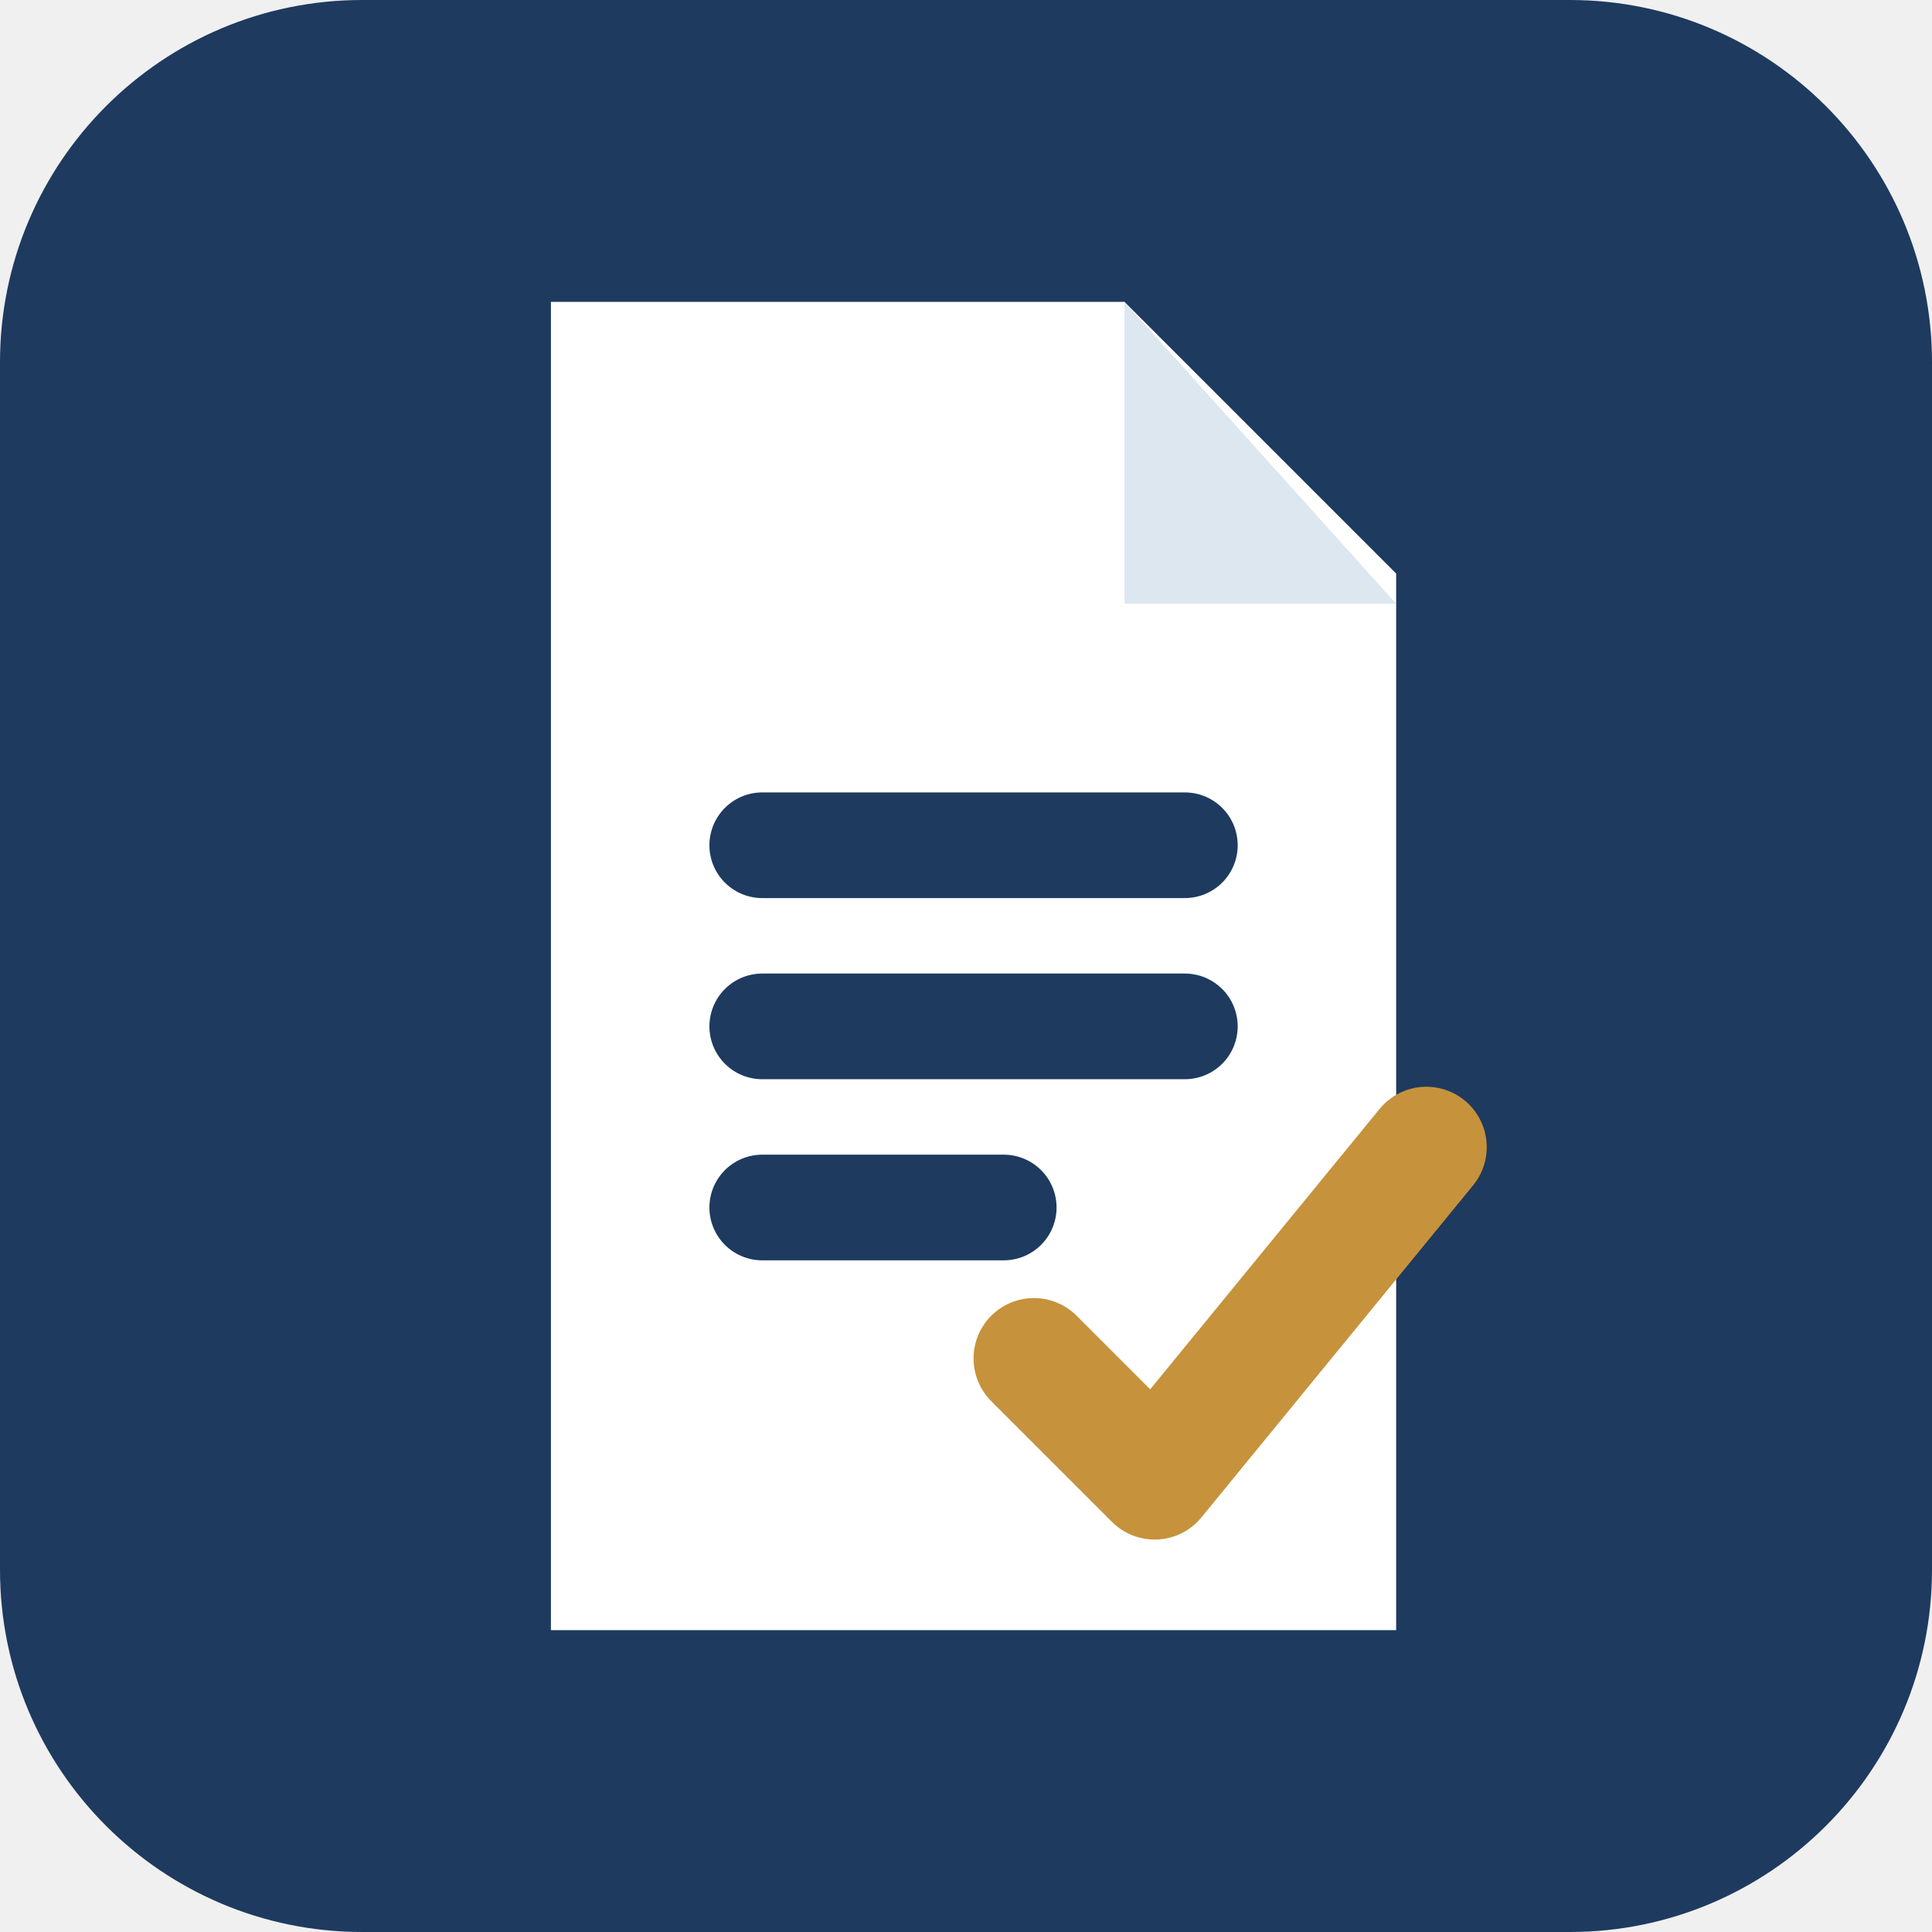
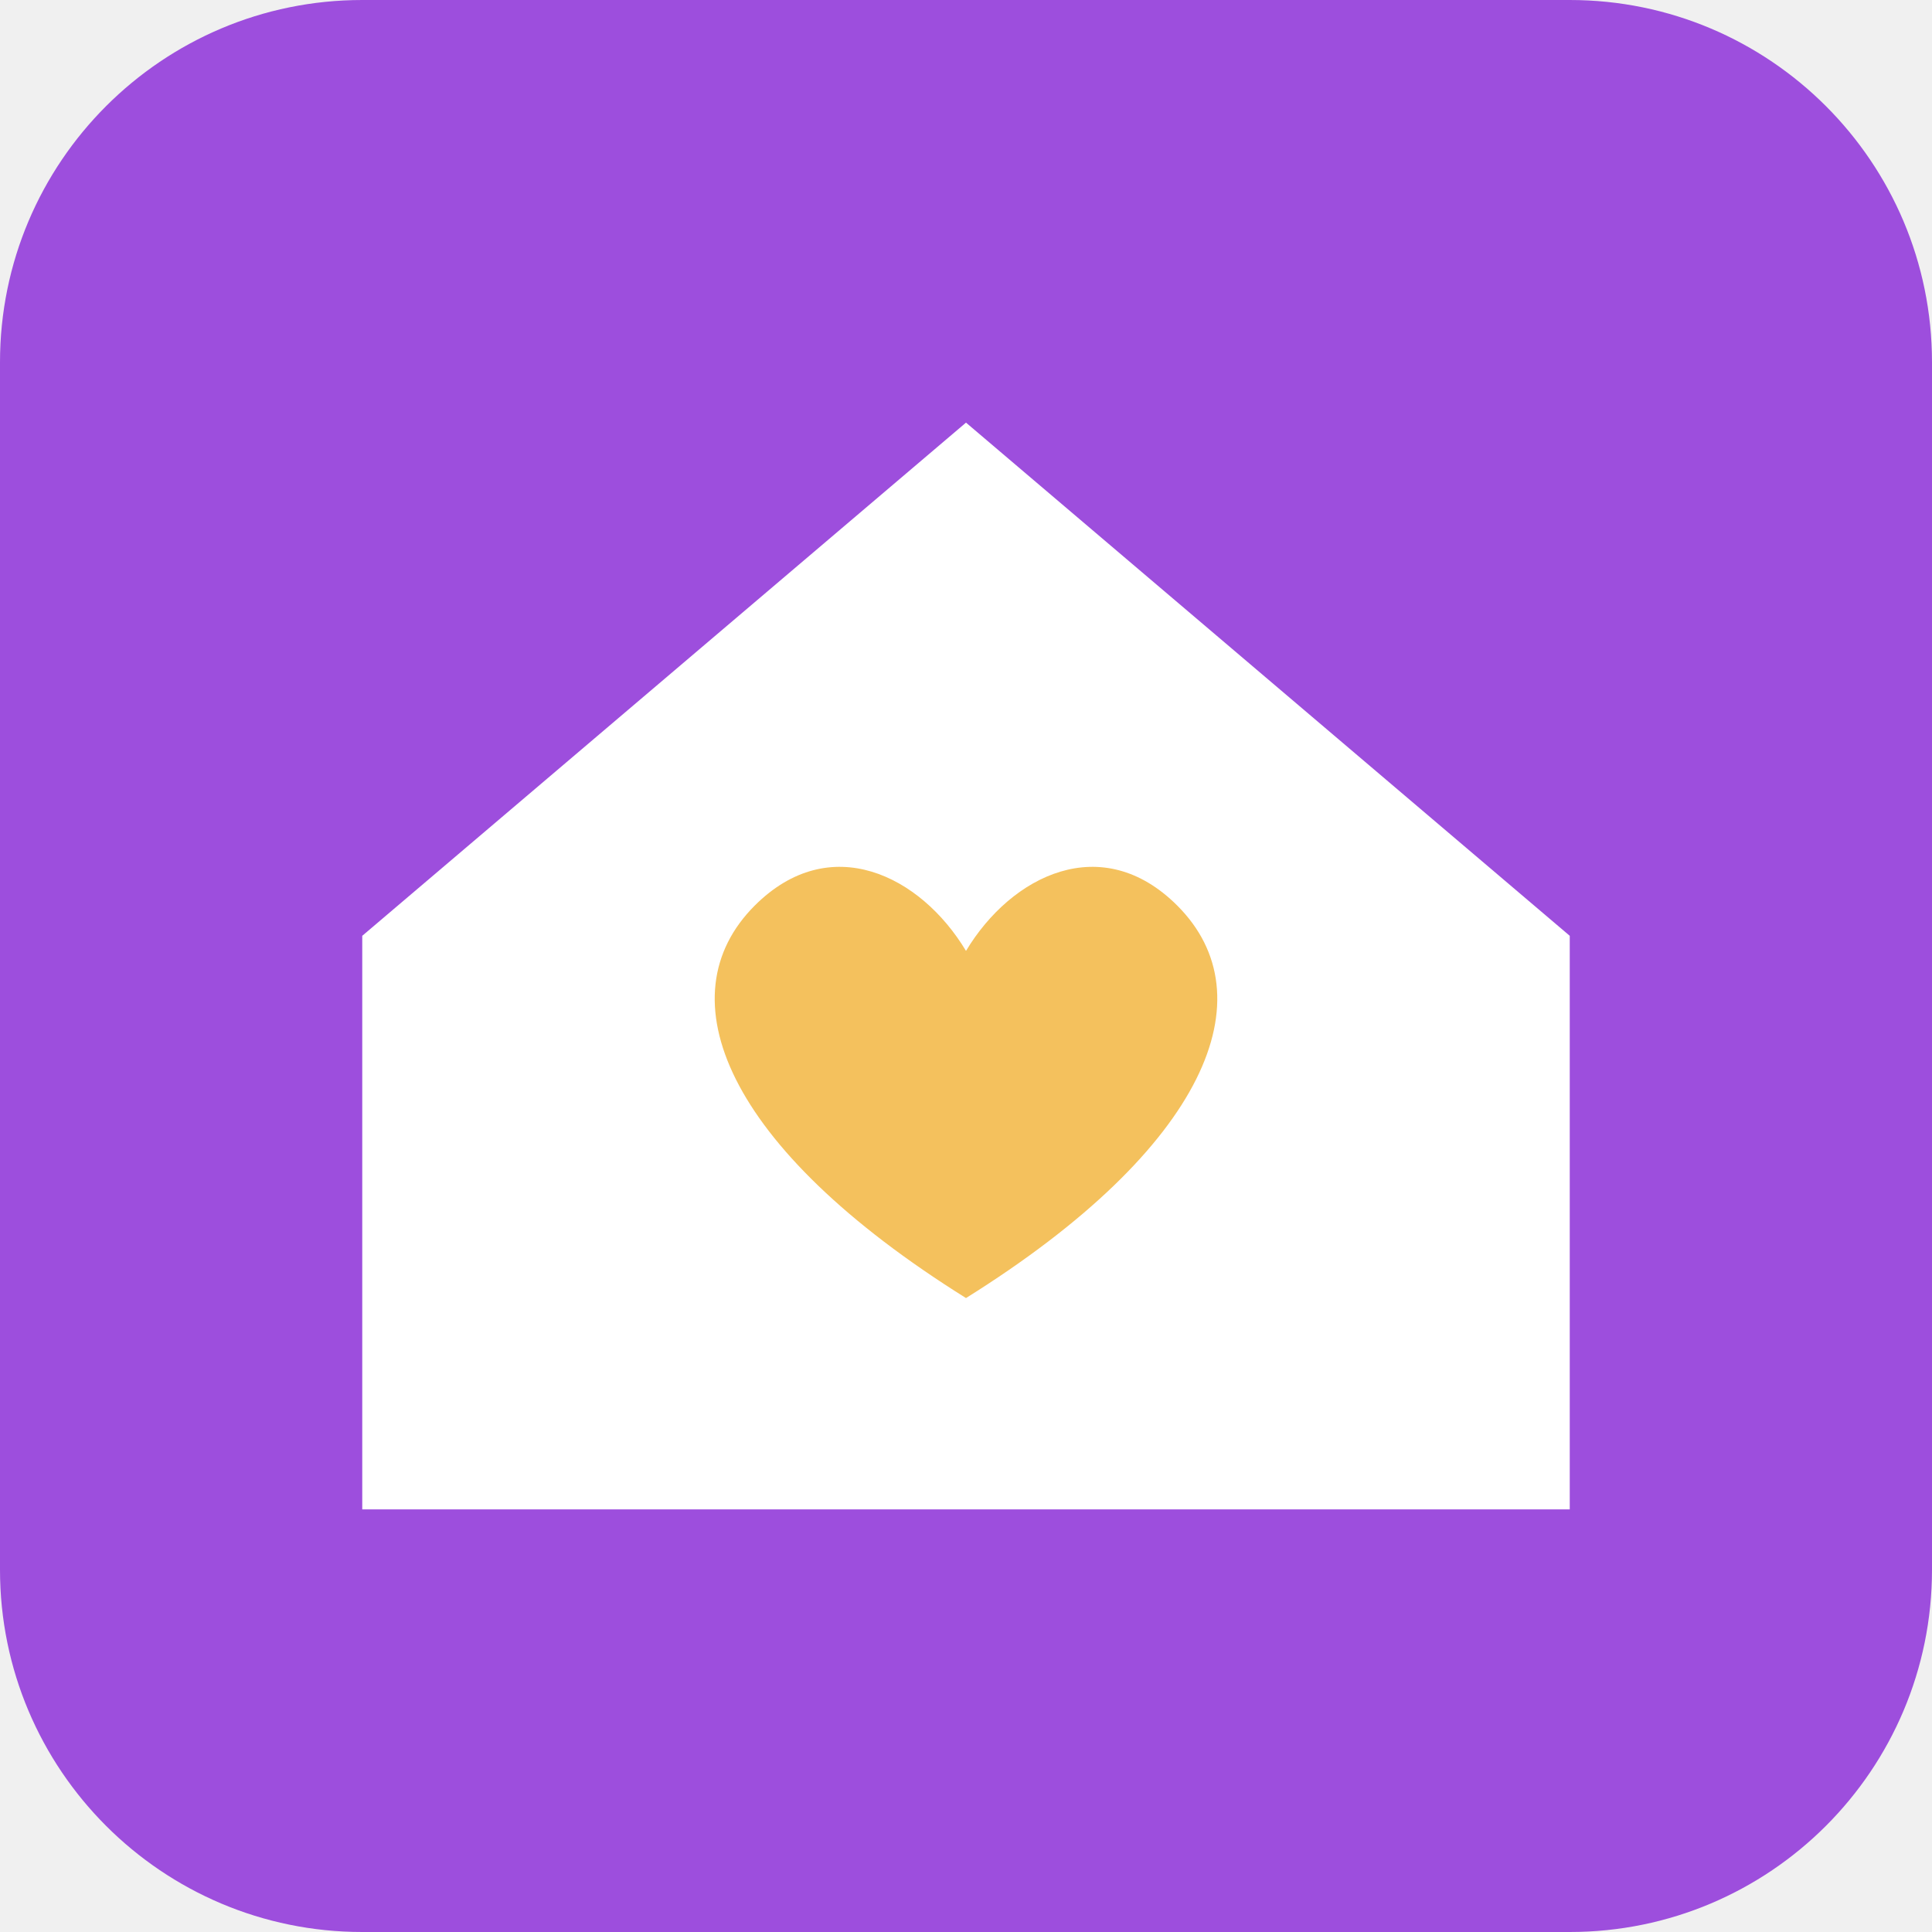
<svg xmlns="http://www.w3.org/2000/svg" width="512" height="512" viewBox="0 0 512 512">
-   <rect width="512" height="512" rx="96" fill="#1E3A5F" />
-   <path d="M146 80h152l72 72v280H146z" fill="#FFFFFF" />
-   <path d="M298 80v80h72" fill="#DDE7F0" />
-   <path d="M202 224h112M202 272h112M202 320h64" fill="none" stroke="#1E3A5F" stroke-width="28" stroke-linecap="round" />
-   <path d="m274 360 32 32 72-88" fill="none" stroke="#C6923C" stroke-width="32" stroke-linecap="round" stroke-linejoin="round" />
+   <rect width="512" height="512" rx="96" fill="#9D4EDD" />
+   <g transform="scale(4)" stroke-linecap="round" stroke-linejoin="round">
+     <path d="m24 62 40-34 40 34v38H24z" fill="#FFFFFF" />
+     <path d="M64 86C48 76 44 66 50 60c5-5 11-2 14 3 3-5 9-8 14-3 6 6 2 16-14 26z" fill="#F4C15D" />
+   </g>
</svg>
